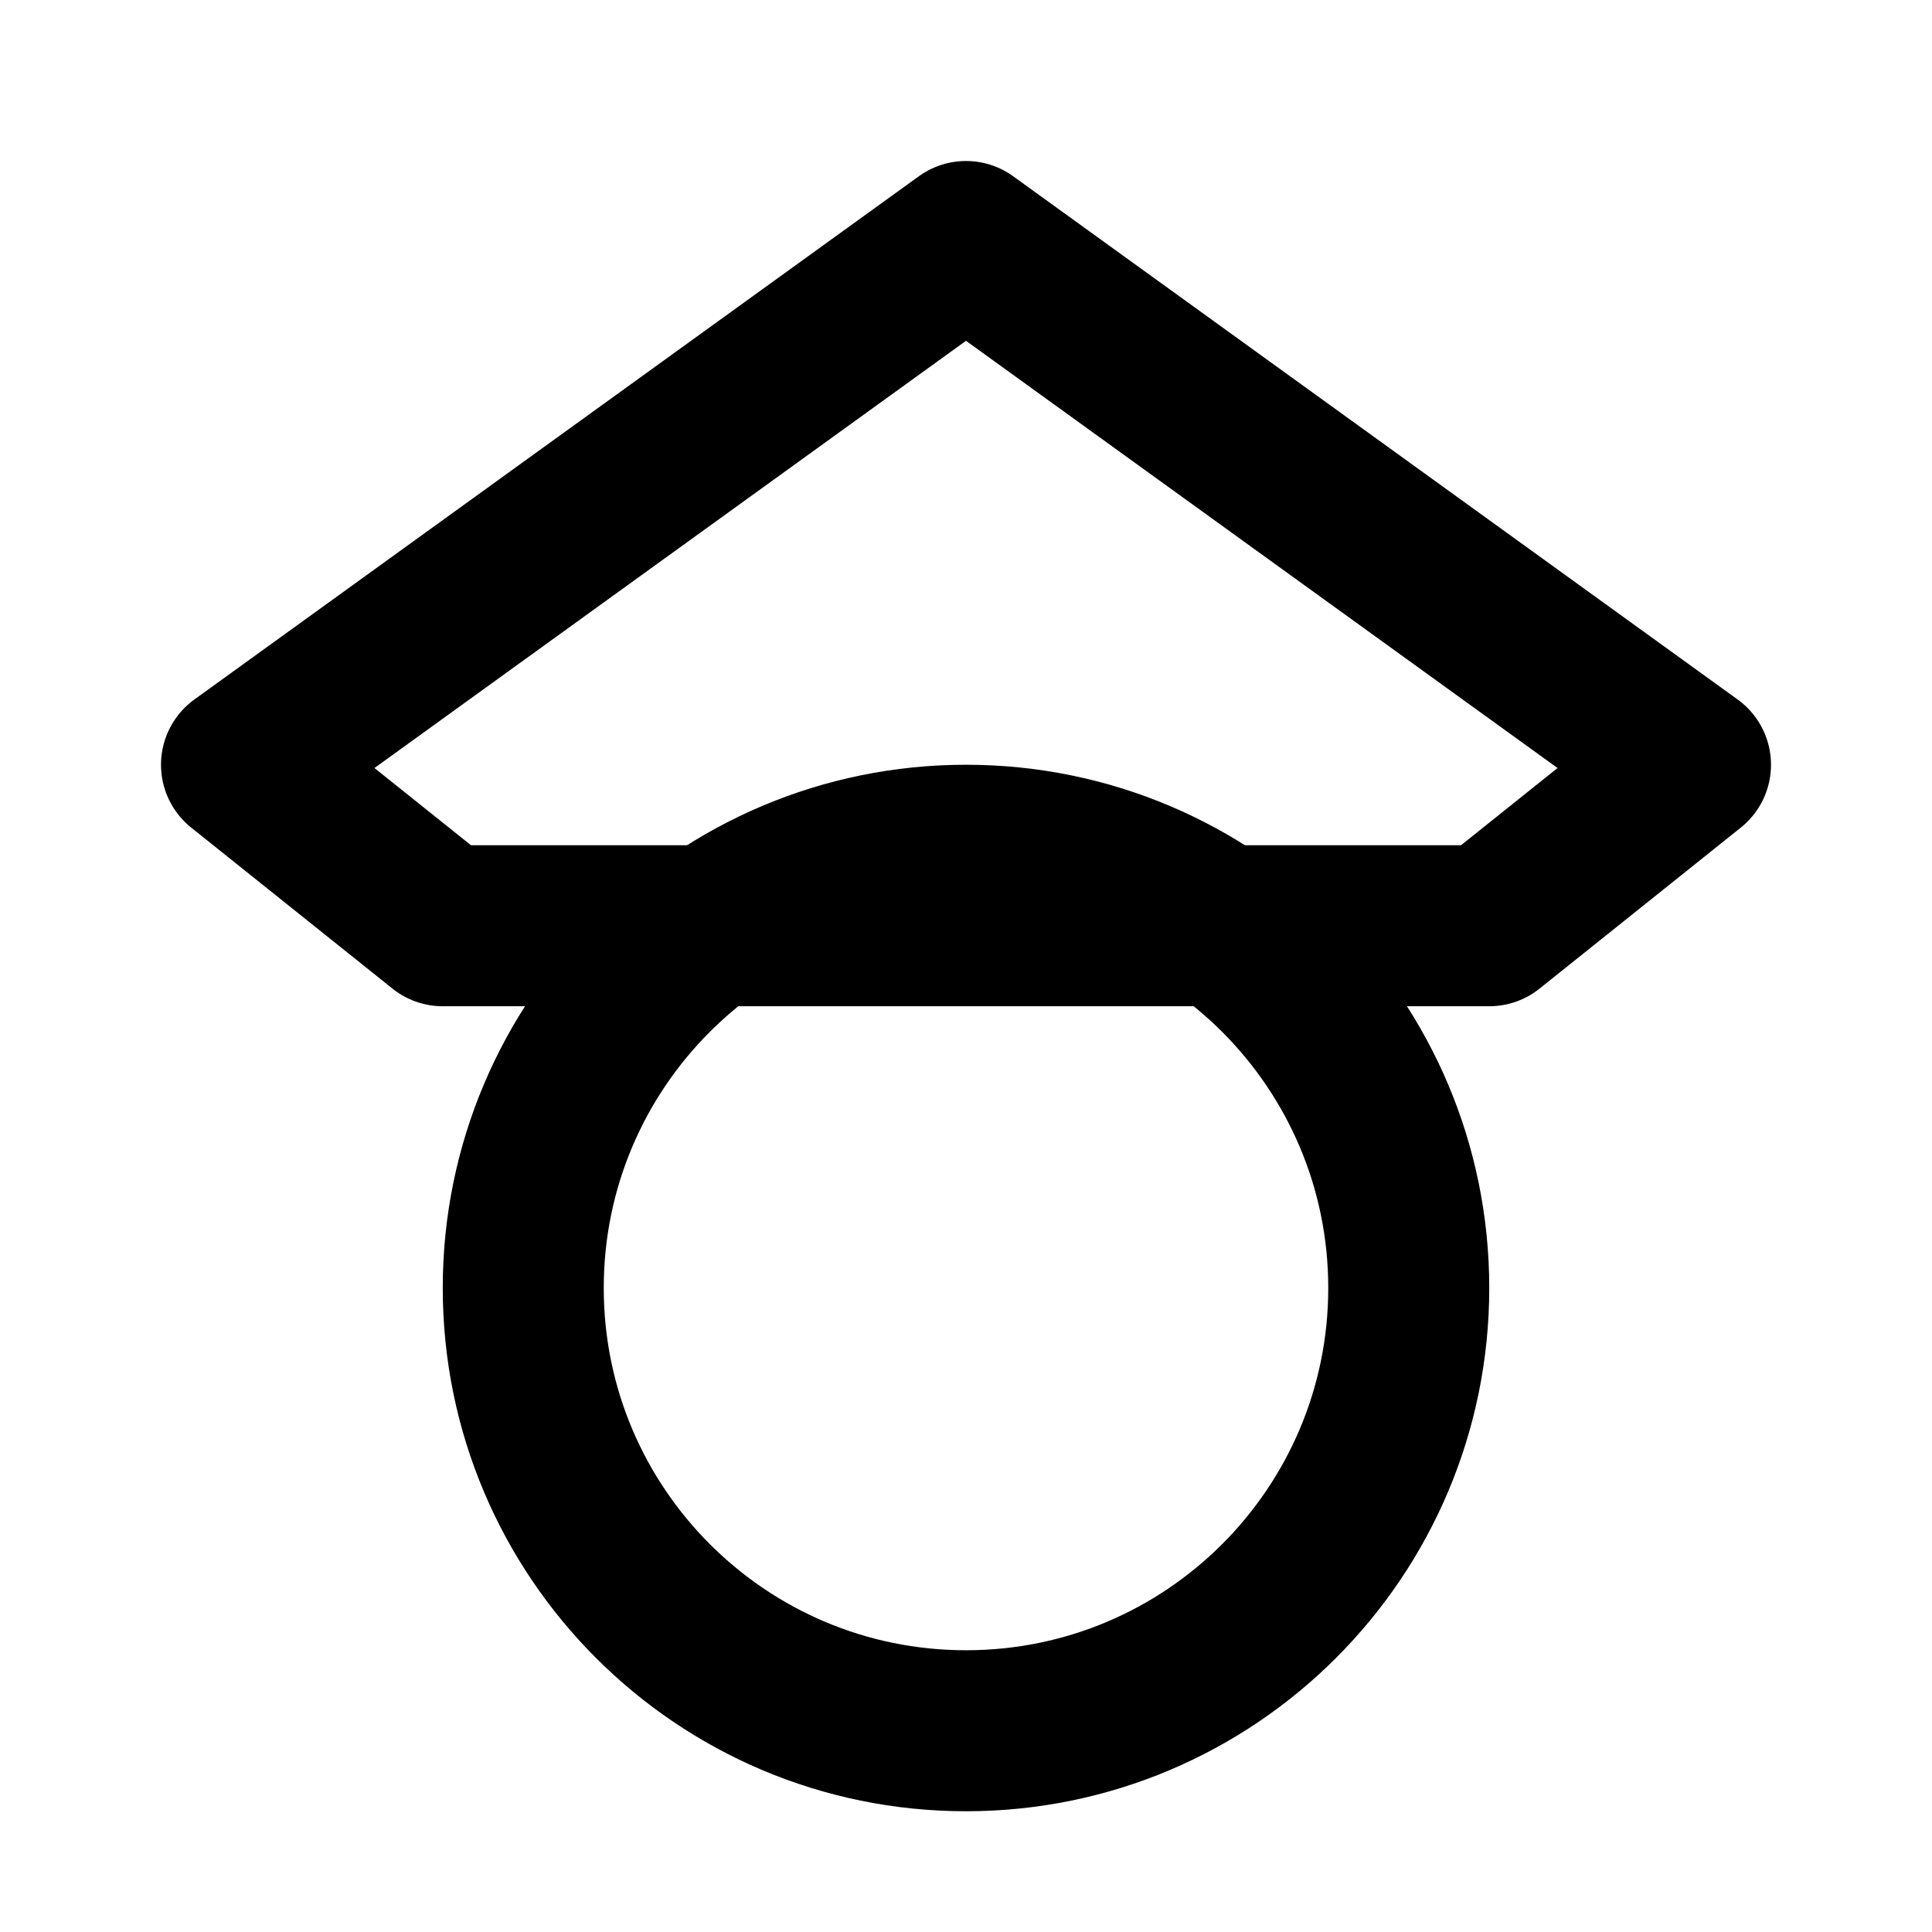
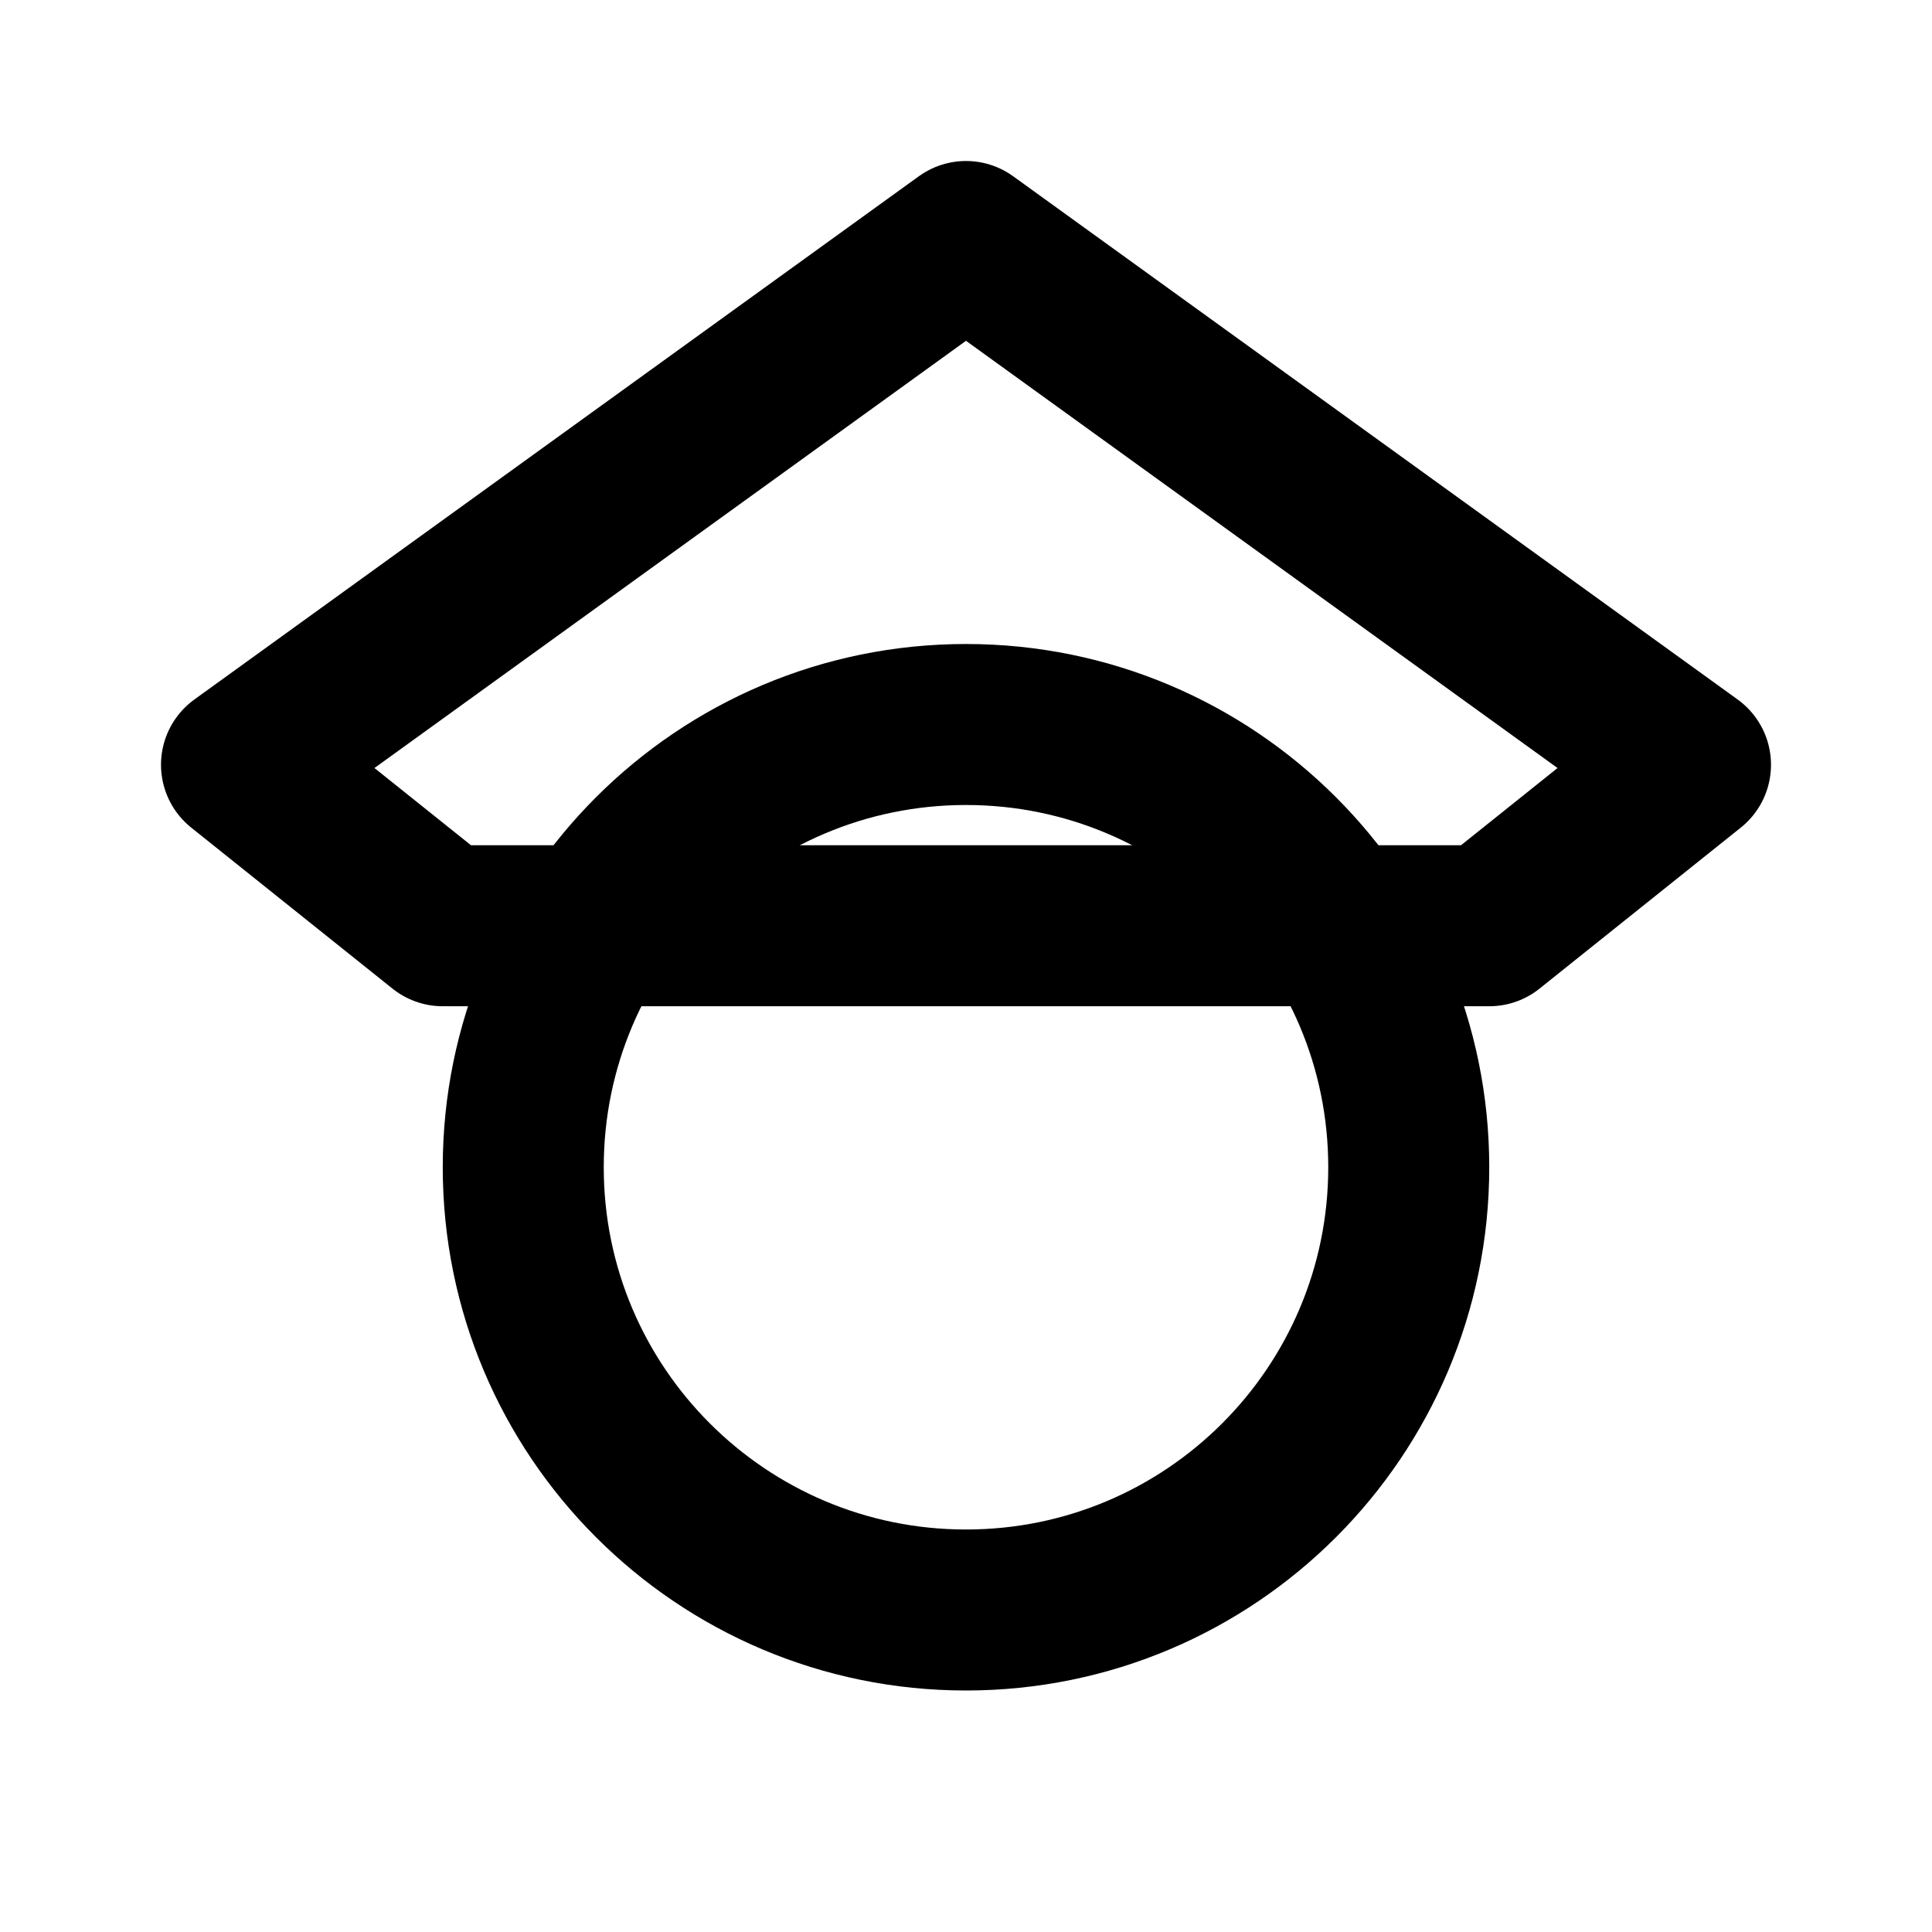
<svg xmlns="http://www.w3.org/2000/svg" width="24" height="24" viewBox="0 0 24 24" fill="none" stroke="currentColor" stroke-width="2" stroke-linecap="round" stroke-linejoin="round" class="icon icon-tabler icons-tabler-outline icon-tabler-brand-google-scholar">
  <path stroke="none" d="M0 0h24v24H0z" fill="none" />
  <path d="M12 3L3 9.5L5.5 11.5h13L21 9.5z" />
-   <circle cx="12" cy="16" r="5.5" />
+   <circle cx="12" cy="14.5" r="5.5" />
</svg>
